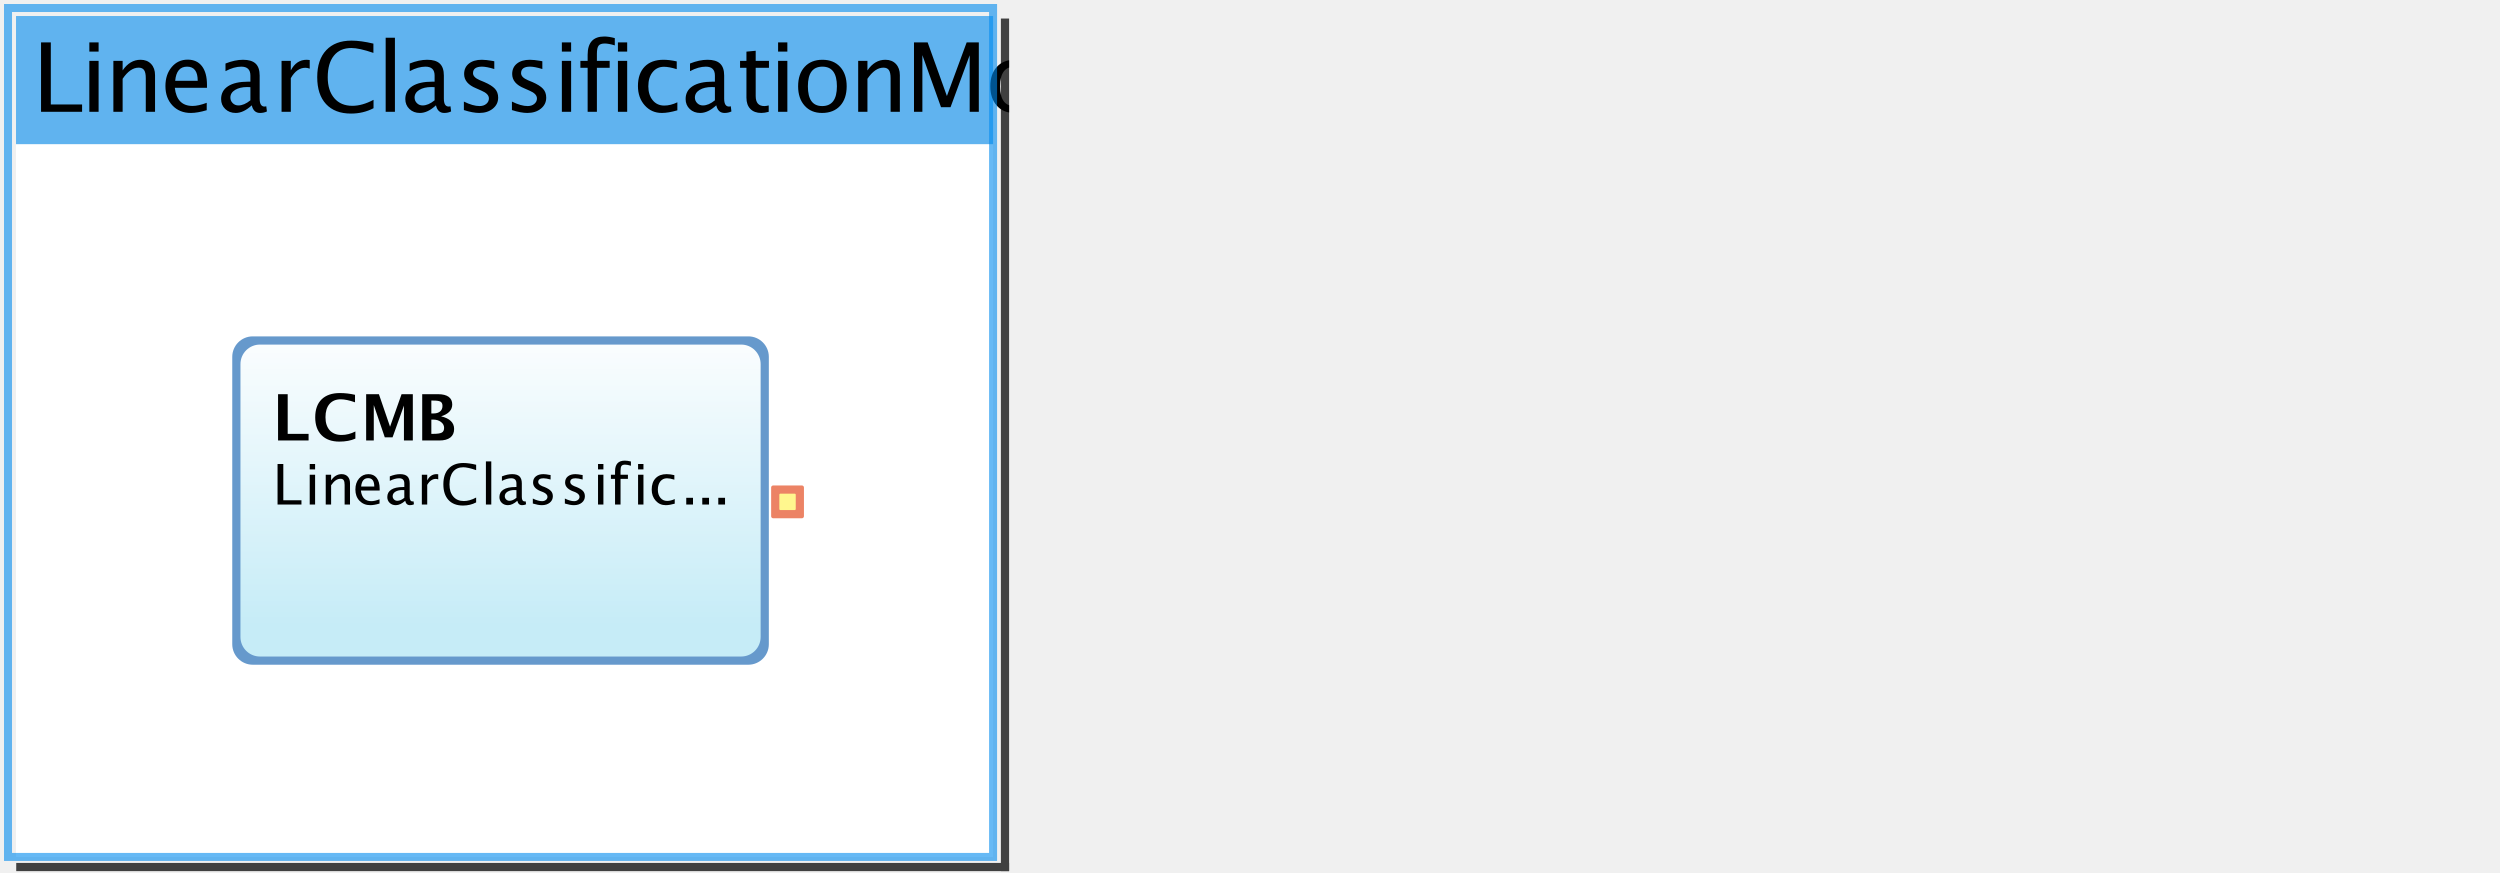
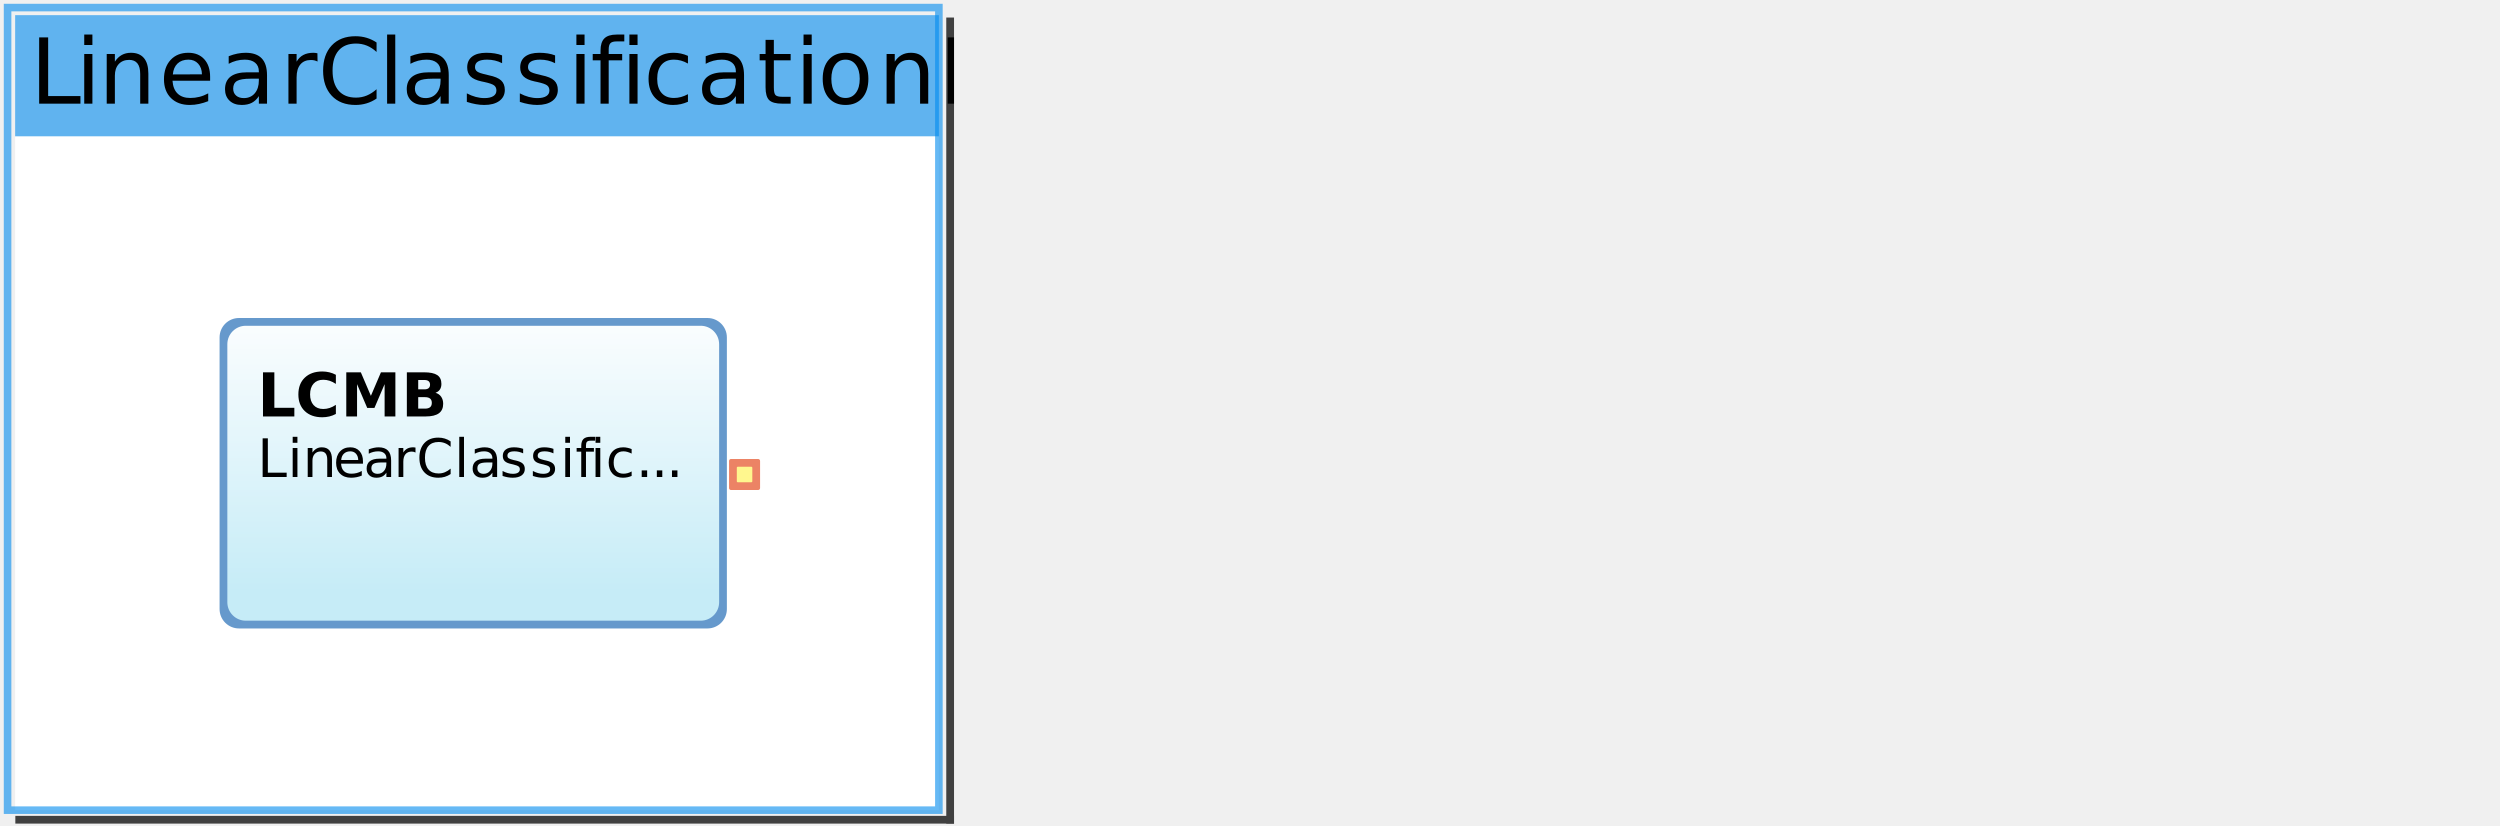
<svg xmlns="http://www.w3.org/2000/svg" style="fill-opacity:1; color-rendering:auto; color-interpolation:auto; text-rendering:auto; stroke:black; stroke-linecap:square; stroke-miterlimit:10; shape-rendering:auto; stroke-opacity:1; fill:black; stroke-dasharray:none; font-weight:normal; stroke-width:1; font-family:'Dialog'; font-style:normal; stroke-linejoin:miter; font-size:12; stroke-dashoffset:0; image-rendering:auto;">
  <defs id="genericDefs" />
  <g>
    <defs id="defs1">
      <linearGradient x1="30.025" gradientUnits="userSpaceOnUse" x2="30.025" y1="43.025" y2="78.08" id="linearGradient1" spreadMethod="pad">
        <stop style="stop-opacity:1; stop-color:rgb(250,253,254);" offset="0%" />
        <stop style="stop-opacity:1; stop-color:rgb(198,236,247);" offset="100%" />
      </linearGradient>
      <clipPath clipPathUnits="userSpaceOnUse" id="clipPath1">
        <path d="M0 0 L126 0 L126 109 L0 109 L0 0 Z" />
      </clipPath>
      <clipPath clipPathUnits="userSpaceOnUse" id="clipPath2">
        <path d="M0 0 L0 109 L126 109 L126 0 Z" />
      </clipPath>
    </defs>
    <g style="fill:rgb(0,0,0); fill-opacity:0; stroke-opacity:0; stroke:rgb(0,0,0);">
      <rect x="0" y="0" width="126" style="clip-path:url(#clipPath1); stroke:none;" height="109" />
    </g>
    <g style="fill:rgb(64,64,64); text-rendering:optimizeSpeed; stroke:rgb(64,64,64);">
-       <rect x="2.025" y="107.747" width="123.975" style="clip-path:url(#clipPath2); stroke:none;" height="1.025" />
-       <rect x="124.975" y="2.318" width="1.025" style="clip-path:url(#clipPath2); stroke:none;" height="106.454" />
+       <rect x="2.025" y="107.75" width="123.975" style="clip-path:url(#clipPath2); stroke:none;" height="1.025" />
+       <rect x="124.975" y="2.315" width="1.025" style="clip-path:url(#clipPath2); stroke:none;" height="106.46" />
      <rect x="2" y="18" width="122" style="clip-path:url(#clipPath2); fill:white; text-rendering:geometricPrecision; stroke:none;" height="89" />
    </g>
    <g style="fill:rgb(0,139,239); text-rendering:geometricPrecision; fill-opacity:0.6; stroke-opacity:0.6; stroke:rgb(0,139,239);">
      <rect x="2" y="2" width="122" style="clip-path:url(#clipPath2); stroke:none;" height="16" />
    </g>
    <g style="font-family:sans-serif; text-rendering:geometricPrecision;">
-       <path d="M5.125 13.963 L5.125 5.291 L6.344 5.291 L6.344 13.041 L10.25 13.041 L10.25 13.963 L5.125 13.963 ZM11.156 13.963 L11.156 7.604 L12.312 7.604 L12.312 13.963 L11.156 13.963 ZM11.156 6.447 L11.156 5.291 L12.312 5.291 L12.312 6.447 L11.156 6.447 ZM14.156 13.963 L14.156 7.604 L15.312 7.604 L15.312 8.791 Q16.219 7.463 17.547 7.463 Q18.375 7.463 18.867 7.986 Q19.359 8.51 19.359 9.385 L19.359 13.963 L18.203 13.963 L18.203 9.76 Q18.203 9.057 17.992 8.752 Q17.781 8.447 17.312 8.447 Q16.25 8.447 15.312 9.838 L15.312 13.963 L14.156 13.963 ZM25.812 13.76 Q24.656 14.104 23.828 14.104 Q22.422 14.104 21.539 13.174 Q20.656 12.244 20.656 10.744 Q20.656 9.307 21.438 8.377 Q22.219 7.447 23.438 7.447 Q24.594 7.447 25.219 8.268 Q25.844 9.088 25.844 10.604 L25.844 10.963 L21.828 10.963 Q22.078 13.229 24.047 13.229 Q24.766 13.229 25.812 12.838 L25.812 13.76 ZM21.875 10.088 L24.688 10.088 Q24.688 8.322 23.359 8.322 Q22.031 8.322 21.875 10.088 ZM31.438 13.15 Q30.406 14.104 29.438 14.104 Q28.641 14.104 28.125 13.611 Q27.609 13.119 27.609 12.369 Q27.609 11.322 28.484 10.76 Q29.359 10.197 30.984 10.197 L31.266 10.197 L31.266 9.432 Q31.266 8.322 30.125 8.322 Q29.219 8.322 28.156 8.885 L28.156 7.932 Q29.328 7.463 30.344 7.463 Q31.406 7.463 31.914 7.939 Q32.422 8.416 32.422 9.432 L32.422 12.322 Q32.422 13.307 33.031 13.307 Q33.109 13.307 33.25 13.275 L33.328 13.916 Q32.938 14.104 32.469 14.104 Q31.656 14.104 31.438 13.15 ZM31.266 12.525 L31.266 10.885 L30.875 10.869 Q29.938 10.869 29.352 11.229 Q28.766 11.588 28.766 12.182 Q28.766 12.588 29.055 12.877 Q29.344 13.166 29.766 13.166 Q30.484 13.166 31.266 12.525 ZM35.156 13.963 L35.156 7.604 L36.312 7.604 L36.312 8.791 Q37 7.463 38.297 7.463 Q38.484 7.463 38.672 7.494 L38.672 8.572 Q38.375 8.463 38.141 8.463 Q37.047 8.463 36.312 9.76 L36.312 13.963 L35.156 13.963 ZM43.828 14.182 Q41.812 14.182 40.711 12.994 Q39.609 11.807 39.609 9.635 Q39.609 7.463 40.734 6.268 Q41.859 5.072 43.891 5.072 Q45.062 5.072 46.625 5.447 L46.625 6.604 Q44.844 5.994 43.875 5.994 Q42.469 5.994 41.695 6.947 Q40.922 7.9 40.922 9.65 Q40.922 11.307 41.742 12.26 Q42.562 13.213 44 13.213 Q45.234 13.213 46.641 12.463 L46.641 13.51 Q45.359 14.182 43.828 14.182 ZM48.156 13.963 L48.156 4.713 L49.312 4.713 L49.312 13.963 L48.156 13.963 ZM54.438 13.15 Q53.406 14.104 52.438 14.104 Q51.641 14.104 51.125 13.611 Q50.609 13.119 50.609 12.369 Q50.609 11.322 51.484 10.76 Q52.359 10.197 53.984 10.197 L54.266 10.197 L54.266 9.432 Q54.266 8.322 53.125 8.322 Q52.219 8.322 51.156 8.885 L51.156 7.932 Q52.328 7.463 53.344 7.463 Q54.406 7.463 54.914 7.939 Q55.422 8.416 55.422 9.432 L55.422 12.322 Q55.422 13.307 56.031 13.307 Q56.109 13.307 56.25 13.275 L56.328 13.916 Q55.938 14.104 55.469 14.104 Q54.656 14.104 54.438 13.15 ZM54.266 12.525 L54.266 10.885 L53.875 10.869 Q52.938 10.869 52.352 11.229 Q51.766 11.588 51.766 12.182 Q51.766 12.588 52.055 12.877 Q52.344 13.166 52.766 13.166 Q53.484 13.166 54.266 12.525 ZM59.844 14.104 Q59.047 14.104 57.922 13.744 L57.922 12.682 Q59.047 13.244 59.891 13.244 Q60.391 13.244 60.719 12.971 Q61.047 12.697 61.047 12.291 Q61.047 11.713 60.125 11.322 L59.453 11.025 Q57.953 10.416 57.953 9.244 Q57.953 8.416 58.547 7.939 Q59.141 7.463 60.156 7.463 Q60.688 7.463 61.484 7.604 L61.719 7.65 L61.719 8.619 Q60.75 8.322 60.188 8.322 Q59.062 8.322 59.062 9.135 Q59.062 9.65 59.906 10.01 L60.469 10.244 Q61.406 10.65 61.805 11.088 Q62.203 11.525 62.203 12.197 Q62.203 13.025 61.539 13.564 Q60.875 14.104 59.844 14.104 ZM65.844 14.104 Q65.047 14.104 63.922 13.744 L63.922 12.682 Q65.047 13.244 65.891 13.244 Q66.391 13.244 66.719 12.971 Q67.047 12.697 67.047 12.291 Q67.047 11.713 66.125 11.322 L65.453 11.025 Q63.953 10.416 63.953 9.244 Q63.953 8.416 64.547 7.939 Q65.141 7.463 66.156 7.463 Q66.688 7.463 67.484 7.604 L67.719 7.65 L67.719 8.619 Q66.75 8.322 66.188 8.322 Q65.062 8.322 65.062 9.135 Q65.062 9.65 65.906 10.01 L66.469 10.244 Q67.406 10.65 67.805 11.088 Q68.203 11.525 68.203 12.197 Q68.203 13.025 67.539 13.564 Q66.875 14.104 65.844 14.104 ZM70.156 13.963 L70.156 7.604 L71.312 7.604 L71.312 13.963 L70.156 13.963 ZM70.156 6.447 L70.156 5.291 L71.312 5.291 L71.312 6.447 L70.156 6.447 ZM74.531 8.463 L74.531 13.963 L73.375 13.963 L73.375 8.463 L72.469 8.463 L72.469 7.604 L73.375 7.604 L73.375 6.838 Q73.375 4.557 75.453 4.557 Q76.031 4.557 76.766 4.76 L76.766 5.666 Q75.984 5.432 75.516 5.432 Q74.953 5.432 74.742 5.705 Q74.531 5.979 74.531 6.713 L74.531 7.604 L76.125 7.604 L76.125 8.463 L74.531 8.463 ZM77.156 13.963 L77.156 7.604 L78.312 7.604 L78.312 13.963 L77.156 13.963 ZM77.156 6.447 L77.156 5.291 L78.312 5.291 L78.312 6.447 L77.156 6.447 ZM82.641 14.104 Q81.344 14.104 80.5 13.15 Q79.656 12.197 79.656 10.744 Q79.656 9.197 80.492 8.33 Q81.328 7.463 82.844 7.463 Q83.578 7.463 84.5 7.666 L84.5 8.635 Q83.531 8.338 82.906 8.338 Q82.031 8.338 81.492 9.002 Q80.953 9.666 80.953 10.775 Q80.953 11.854 81.5 12.518 Q82.047 13.182 82.938 13.182 Q83.734 13.182 84.578 12.775 L84.578 13.775 Q83.453 14.104 82.641 14.104 ZM89.438 13.15 Q88.406 14.104 87.438 14.104 Q86.641 14.104 86.125 13.611 Q85.609 13.119 85.609 12.369 Q85.609 11.322 86.484 10.76 Q87.359 10.197 88.984 10.197 L89.266 10.197 L89.266 9.432 Q89.266 8.322 88.125 8.322 Q87.219 8.322 86.156 8.885 L86.156 7.932 Q87.328 7.463 88.344 7.463 Q89.406 7.463 89.914 7.939 Q90.422 8.416 90.422 9.432 L90.422 12.322 Q90.422 13.307 91.031 13.307 Q91.109 13.307 91.25 13.275 L91.328 13.916 Q90.938 14.104 90.469 14.104 Q89.656 14.104 89.438 13.15 ZM89.266 12.525 L89.266 10.885 L88.875 10.869 Q87.938 10.869 87.352 11.229 Q86.766 11.588 86.766 12.182 Q86.766 12.588 87.055 12.877 Q87.344 13.166 87.766 13.166 Q88.484 13.166 89.266 12.525 ZM95.062 14.104 Q94.188 14.104 93.695 13.604 Q93.203 13.104 93.203 12.197 L93.203 8.463 L92.406 8.463 L92.406 7.604 L93.203 7.604 L93.203 6.447 L94.359 6.338 L94.359 7.604 L96.016 7.604 L96.016 8.463 L94.359 8.463 L94.359 11.994 Q94.359 13.244 95.438 13.244 Q95.656 13.244 95.984 13.166 L95.984 13.963 Q95.453 14.104 95.062 14.104 ZM97.156 13.963 L97.156 7.604 L98.312 7.604 L98.312 13.963 L97.156 13.963 ZM97.156 6.447 L97.156 5.291 L98.312 5.291 L98.312 6.447 L97.156 6.447 ZM102.641 14.104 Q101.281 14.104 100.469 13.197 Q99.656 12.291 99.656 10.775 Q99.656 9.244 100.469 8.354 Q101.281 7.463 102.688 7.463 Q104.094 7.463 104.906 8.354 Q105.719 9.244 105.719 10.775 Q105.719 12.322 104.898 13.213 Q104.078 14.104 102.641 14.104 ZM102.656 13.244 Q104.5 13.244 104.5 10.775 Q104.5 8.322 102.688 8.322 Q100.875 8.322 100.875 10.775 Q100.875 13.244 102.656 13.244 ZM107.156 13.963 L107.156 7.604 L108.312 7.604 L108.312 8.791 Q109.219 7.463 110.547 7.463 Q111.375 7.463 111.867 7.986 Q112.359 8.51 112.359 9.385 L112.359 13.963 L111.203 13.963 L111.203 9.76 Q111.203 9.057 110.992 8.752 Q110.781 8.447 110.312 8.447 Q109.25 8.447 108.312 9.838 L108.312 13.963 L107.156 13.963 ZM114.125 13.963 L114.125 5.291 L115.828 5.291 L118.234 11.994 L120.703 5.291 L122.219 5.291 L122.219 13.963 L121.078 13.963 L121.078 6.9 L118.688 13.385 L117.5 13.385 L115.172 6.885 L115.172 13.963 L114.125 13.963 ZM126.641 14.104 Q125.281 14.104 124.469 13.197 Q123.656 12.291 123.656 10.775 Q123.656 9.244 124.469 8.354 Q125.281 7.463 126.688 7.463 Q128.094 7.463 128.906 8.354 Q129.719 9.244 129.719 10.775 Q129.719 12.322 128.898 13.213 Q128.078 14.104 126.641 14.104 ZM126.656 13.244 Q128.5 13.244 128.5 10.775 Q128.5 8.322 126.688 8.322 Q124.875 8.322 124.875 10.775 Q124.875 13.244 126.656 13.244 ZM135.234 13.963 L135.234 12.76 Q134.531 14.104 133.125 14.104 Q131.969 14.104 131.312 13.268 Q130.656 12.432 130.656 10.979 Q130.656 9.385 131.398 8.424 Q132.141 7.463 133.359 7.463 Q134.5 7.463 135.234 8.322 L135.234 4.713 L136.406 4.713 L136.406 13.963 L135.234 13.963 ZM135.234 9.119 Q134.344 8.322 133.547 8.322 Q131.875 8.322 131.875 10.869 Q131.875 13.088 133.359 13.088 Q134.312 13.088 135.234 12.041 L135.234 9.119 ZM143.812 13.76 Q142.656 14.104 141.828 14.104 Q140.422 14.104 139.539 13.174 Q138.656 12.244 138.656 10.744 Q138.656 9.307 139.438 8.377 Q140.219 7.447 141.438 7.447 Q142.594 7.447 143.219 8.268 Q143.844 9.088 143.844 10.604 L143.844 10.963 L139.828 10.963 Q140.078 13.229 142.047 13.229 Q142.766 13.229 143.812 12.838 L143.812 13.76 ZM139.875 10.088 L142.688 10.088 Q142.688 8.322 141.359 8.322 Q140.031 8.322 139.875 10.088 ZM146.156 13.963 L146.156 4.713 L147.312 4.713 L147.312 13.963 L146.156 13.963 ZM149.125 13.963 L149.125 5.291 L151.375 5.291 Q152.672 5.291 153.367 5.783 Q154.062 6.275 154.062 7.197 Q154.062 8.775 152.281 9.447 Q154.406 10.088 154.406 11.791 Q154.406 12.854 153.703 13.408 Q153 13.963 151.672 13.963 L149.125 13.963 ZM150.344 13.041 L150.594 13.041 Q151.938 13.041 152.344 12.869 Q153.109 12.557 153.109 11.682 Q153.109 10.9 152.414 10.393 Q151.719 9.885 150.688 9.885 L150.344 9.885 L150.344 13.041 ZM150.344 9.104 L150.734 9.104 Q151.719 9.104 152.258 8.682 Q152.797 8.26 152.797 7.494 Q152.797 6.213 150.812 6.213 L150.344 6.213 L150.344 9.104 ZM160.141 13.963 L160.141 12.76 Q159.219 14.104 157.906 14.104 Q157.062 14.104 156.57 13.58 Q156.078 13.057 156.078 12.166 L156.078 7.604 L157.234 7.604 L157.234 11.791 Q157.234 12.51 157.445 12.814 Q157.656 13.119 158.141 13.119 Q159.203 13.119 160.141 11.729 L160.141 7.604 L161.281 7.604 L161.281 13.963 L160.141 13.963 ZM163.156 13.963 L163.156 7.604 L164.312 7.604 L164.312 13.963 L163.156 13.963 ZM163.156 6.447 L163.156 5.291 L164.312 5.291 L164.312 6.447 L163.156 6.447 ZM166.156 13.963 L166.156 4.713 L167.312 4.713 L167.312 13.963 L166.156 13.963 ZM173.234 13.963 L173.234 12.76 Q172.531 14.104 171.125 14.104 Q169.969 14.104 169.312 13.268 Q168.656 12.432 168.656 10.979 Q168.656 9.385 169.398 8.424 Q170.141 7.463 171.359 7.463 Q172.5 7.463 173.234 8.322 L173.234 4.713 L174.406 4.713 L174.406 13.963 L173.234 13.963 ZM173.234 9.119 Q172.344 8.322 171.547 8.322 Q169.875 8.322 169.875 10.869 Q169.875 13.088 171.359 13.088 Q172.312 13.088 173.234 12.041 L173.234 9.119 ZM181.812 13.76 Q180.656 14.104 179.828 14.104 Q178.422 14.104 177.539 13.174 Q176.656 12.244 176.656 10.744 Q176.656 9.307 177.438 8.377 Q178.219 7.447 179.438 7.447 Q180.594 7.447 181.219 8.268 Q181.844 9.088 181.844 10.604 L181.844 10.963 L177.828 10.963 Q178.078 13.229 180.047 13.229 Q180.766 13.229 181.812 12.838 L181.812 13.76 ZM177.875 10.088 L180.688 10.088 Q180.688 8.322 179.359 8.322 Q178.031 8.322 177.875 10.088 ZM184.156 13.963 L184.156 7.604 L185.312 7.604 L185.312 8.791 Q186 7.463 187.297 7.463 Q187.484 7.463 187.672 7.494 L187.672 8.572 Q187.375 8.463 187.141 8.463 Q186.047 8.463 185.312 9.76 L185.312 13.963 L184.156 13.963 Z" style="stroke:none; clip-path:url(#clipPath2);" />
+       <path d="M5.172 4.94 L6.359 4.94 L6.359 12.69 L10.625 12.69 L10.625 13.69 L5.172 13.69 L5.172 4.94 ZM11.125 7.128 L12.203 7.128 L12.203 13.69 L11.125 13.69 L11.125 7.128 ZM11.125 4.565 L12.203 4.565 L12.203 5.94 L11.125 5.94 L11.125 4.565 ZM19.594 9.721 L19.594 13.69 L18.516 13.69 L18.516 9.768 Q18.516 8.831 18.148 8.37 Q17.781 7.909 17.062 7.909 Q16.188 7.909 15.68 8.463 Q15.172 9.018 15.172 9.987 L15.172 13.69 L14.094 13.69 L14.094 7.128 L15.172 7.128 L15.172 8.143 Q15.562 7.549 16.086 7.26 Q16.609 6.971 17.297 6.971 Q18.422 6.971 19.008 7.667 Q19.594 8.362 19.594 9.721 ZM27.75 10.143 L27.75 10.659 L22.781 10.659 Q22.859 11.784 23.461 12.362 Q24.062 12.94 25.125 12.94 Q25.75 12.94 26.336 12.792 Q26.922 12.643 27.5 12.331 L27.5 13.362 Q26.906 13.596 26.297 13.729 Q25.688 13.862 25.062 13.862 Q23.5 13.862 22.578 12.948 Q21.656 12.034 21.656 10.471 Q21.656 8.862 22.531 7.917 Q23.406 6.971 24.875 6.971 Q26.203 6.971 26.977 7.823 Q27.75 8.674 27.75 10.143 ZM26.672 9.815 Q26.656 8.94 26.172 8.409 Q25.688 7.878 24.891 7.878 Q23.984 7.878 23.445 8.393 Q22.906 8.909 22.828 9.831 L26.672 9.815 ZM33.109 10.393 Q31.812 10.393 31.305 10.69 Q30.797 10.987 30.797 11.706 Q30.797 12.284 31.18 12.62 Q31.562 12.956 32.203 12.956 Q33.109 12.956 33.648 12.323 Q34.188 11.69 34.188 10.627 L34.188 10.393 L33.109 10.393 ZM35.266 9.94 L35.266 13.69 L34.188 13.69 L34.188 12.69 Q33.812 13.284 33.266 13.573 Q32.719 13.862 31.922 13.862 Q30.906 13.862 30.312 13.292 Q29.719 12.721 29.719 11.784 Q29.719 10.674 30.461 10.112 Q31.203 9.549 32.672 9.549 L34.188 9.549 L34.188 9.44 Q34.188 8.69 33.695 8.284 Q33.203 7.878 32.328 7.878 Q31.766 7.878 31.227 8.018 Q30.688 8.159 30.203 8.424 L30.203 7.424 Q30.797 7.19 31.352 7.081 Q31.906 6.971 32.438 6.971 Q33.859 6.971 34.562 7.706 Q35.266 8.44 35.266 9.94 ZM41.938 8.127 Q41.75 8.034 41.539 7.979 Q41.328 7.924 41.062 7.924 Q40.156 7.924 39.664 8.518 Q39.172 9.112 39.172 10.237 L39.172 13.69 L38.094 13.69 L38.094 7.128 L39.172 7.128 L39.172 8.143 Q39.516 7.549 40.062 7.26 Q40.609 6.971 41.391 6.971 Q41.5 6.971 41.633 6.987 Q41.766 7.003 41.922 7.034 L41.938 8.127 ZM49.734 5.612 L49.734 6.862 Q49.125 6.299 48.453 6.026 Q47.781 5.753 47.016 5.753 Q45.516 5.753 44.719 6.674 Q43.922 7.596 43.922 9.331 Q43.922 11.049 44.719 11.971 Q45.516 12.893 47.016 12.893 Q47.781 12.893 48.453 12.612 Q49.125 12.331 49.734 11.784 L49.734 13.018 Q49.109 13.44 48.414 13.651 Q47.719 13.862 46.953 13.862 Q44.953 13.862 43.812 12.643 Q42.672 11.424 42.672 9.331 Q42.672 7.221 43.812 6.003 Q44.953 4.784 46.953 4.784 Q47.734 4.784 48.43 4.995 Q49.125 5.206 49.734 5.612 ZM51.125 4.565 L52.203 4.565 L52.203 13.69 L51.125 13.69 L51.125 4.565 ZM57.109 10.393 Q55.812 10.393 55.305 10.69 Q54.797 10.987 54.797 11.706 Q54.797 12.284 55.18 12.62 Q55.562 12.956 56.203 12.956 Q57.109 12.956 57.648 12.323 Q58.188 11.69 58.188 10.627 L58.188 10.393 L57.109 10.393 ZM59.266 9.94 L59.266 13.69 L58.188 13.69 L58.188 12.69 Q57.812 13.284 57.266 13.573 Q56.719 13.862 55.922 13.862 Q54.906 13.862 54.312 13.292 Q53.719 12.721 53.719 11.784 Q53.719 10.674 54.461 10.112 Q55.203 9.549 56.672 9.549 L58.188 9.549 L58.188 9.44 Q58.188 8.69 57.695 8.284 Q57.203 7.878 56.328 7.878 Q55.766 7.878 55.227 8.018 Q54.688 8.159 54.203 8.424 L54.203 7.424 Q54.797 7.19 55.352 7.081 Q55.906 6.971 56.438 6.971 Q57.859 6.971 58.562 7.706 Q59.266 8.44 59.266 9.94 ZM66.312 7.315 L66.312 8.346 Q65.859 8.112 65.367 7.995 Q64.875 7.878 64.344 7.878 Q63.547 7.878 63.141 8.12 Q62.734 8.362 62.734 8.862 Q62.734 9.237 63.023 9.448 Q63.312 9.659 64.188 9.846 L64.547 9.94 Q65.703 10.174 66.188 10.627 Q66.672 11.081 66.672 11.877 Q66.672 12.799 65.945 13.331 Q65.219 13.862 63.953 13.862 Q63.422 13.862 62.852 13.76 Q62.281 13.659 61.656 13.456 L61.656 12.331 Q62.25 12.643 62.828 12.799 Q63.406 12.956 63.984 12.956 Q64.734 12.956 65.148 12.698 Q65.562 12.44 65.562 11.956 Q65.562 11.518 65.266 11.284 Q64.969 11.049 63.969 10.831 L63.594 10.752 Q62.594 10.534 62.148 10.096 Q61.703 9.659 61.703 8.909 Q61.703 7.971 62.359 7.471 Q63.016 6.971 64.219 6.971 Q64.812 6.971 65.344 7.057 Q65.875 7.143 66.312 7.315 ZM73.312 7.315 L73.312 8.346 Q72.859 8.112 72.367 7.995 Q71.875 7.878 71.344 7.878 Q70.547 7.878 70.141 8.12 Q69.734 8.362 69.734 8.862 Q69.734 9.237 70.023 9.448 Q70.312 9.659 71.188 9.846 L71.547 9.94 Q72.703 10.174 73.188 10.627 Q73.672 11.081 73.672 11.877 Q73.672 12.799 72.945 13.331 Q72.219 13.862 70.953 13.862 Q70.422 13.862 69.852 13.76 Q69.281 13.659 68.656 13.456 L68.656 12.331 Q69.25 12.643 69.828 12.799 Q70.406 12.956 70.984 12.956 Q71.734 12.956 72.148 12.698 Q72.562 12.44 72.562 11.956 Q72.562 11.518 72.266 11.284 Q71.969 11.049 70.969 10.831 L70.594 10.752 Q69.594 10.534 69.148 10.096 Q68.703 9.659 68.703 8.909 Q68.703 7.971 69.359 7.471 Q70.016 6.971 71.219 6.971 Q71.812 6.971 72.344 7.057 Q72.875 7.143 73.312 7.315 ZM76.125 7.128 L77.203 7.128 L77.203 13.69 L76.125 13.69 L76.125 7.128 ZM76.125 4.565 L77.203 4.565 L77.203 5.94 L76.125 5.94 L76.125 4.565 ZM82.453 4.565 L82.453 5.471 L81.422 5.471 Q80.844 5.471 80.617 5.706 Q80.391 5.94 80.391 6.549 L80.391 7.128 L82.172 7.128 L82.172 7.971 L80.391 7.971 L80.391 13.69 L79.312 13.69 L79.312 7.971 L78.281 7.971 L78.281 7.128 L79.312 7.128 L79.312 6.674 Q79.312 5.581 79.82 5.073 Q80.328 4.565 81.438 4.565 L82.453 4.565 ZM83.125 7.128 L84.203 7.128 L84.203 13.69 L83.125 13.69 L83.125 7.128 ZM83.125 4.565 L84.203 4.565 L84.203 5.94 L83.125 5.94 L83.125 4.565 ZM90.859 7.378 L90.859 8.393 Q90.391 8.127 89.938 8.002 Q89.484 7.878 89.016 7.878 Q87.953 7.878 87.375 8.542 Q86.797 9.206 86.797 10.409 Q86.797 11.612 87.375 12.276 Q87.953 12.94 89.016 12.94 Q89.484 12.94 89.938 12.815 Q90.391 12.69 90.859 12.44 L90.859 13.44 Q90.406 13.643 89.922 13.752 Q89.438 13.862 88.891 13.862 Q87.406 13.862 86.531 12.932 Q85.656 12.002 85.656 10.409 Q85.656 8.815 86.539 7.893 Q87.422 6.971 88.969 6.971 Q89.453 6.971 89.93 7.073 Q90.406 7.174 90.859 7.378 ZM96.109 10.393 Q94.812 10.393 94.305 10.69 Q93.797 10.987 93.797 11.706 Q93.797 12.284 94.18 12.62 Q94.562 12.956 95.203 12.956 Q96.109 12.956 96.648 12.323 Q97.188 11.69 97.188 10.627 L97.188 10.393 L96.109 10.393 ZM98.266 9.94 L98.266 13.69 L97.188 13.69 L97.188 12.69 Q96.812 13.284 96.266 13.573 Q95.719 13.862 94.922 13.862 Q93.906 13.862 93.312 13.292 Q92.719 12.721 92.719 11.784 Q92.719 10.674 93.461 10.112 Q94.203 9.549 95.672 9.549 L97.188 9.549 L97.188 9.44 Q97.188 8.69 96.695 8.284 Q96.203 7.878 95.328 7.878 Q94.766 7.878 94.227 8.018 Q93.688 8.159 93.203 8.424 L93.203 7.424 Q93.797 7.19 94.352 7.081 Q94.906 6.971 95.438 6.971 Q96.859 6.971 97.562 7.706 Q98.266 8.44 98.266 9.94 ZM102.203 5.268 L102.203 7.128 L104.422 7.128 L104.422 7.971 L102.203 7.971 L102.203 11.534 Q102.203 12.331 102.422 12.557 Q102.641 12.784 103.312 12.784 L104.422 12.784 L104.422 13.69 L103.312 13.69 Q102.062 13.69 101.586 13.221 Q101.109 12.752 101.109 11.534 L101.109 7.971 L100.328 7.971 L100.328 7.128 L101.109 7.128 L101.109 5.268 L102.203 5.268 ZM106.125 7.128 L107.203 7.128 L107.203 13.69 L106.125 13.69 L106.125 7.128 ZM106.125 4.565 L107.203 4.565 L107.203 5.94 L106.125 5.94 L106.125 4.565 ZM111.672 7.878 Q110.812 7.878 110.305 8.557 Q109.797 9.237 109.797 10.409 Q109.797 11.596 110.297 12.268 Q110.797 12.94 111.672 12.94 Q112.531 12.94 113.039 12.26 Q113.547 11.581 113.547 10.409 Q113.547 9.252 113.039 8.565 Q112.531 7.878 111.672 7.878 ZM111.672 6.971 Q113.078 6.971 113.883 7.885 Q114.688 8.799 114.688 10.409 Q114.688 12.018 113.883 12.94 Q113.078 13.862 111.672 13.862 Q110.266 13.862 109.461 12.94 Q108.656 12.018 108.656 10.409 Q108.656 8.799 109.461 7.885 Q110.266 6.971 111.672 6.971 ZM122.594 9.721 L122.594 13.69 L121.516 13.69 L121.516 9.768 Q121.516 8.831 121.148 8.37 Q120.781 7.909 120.062 7.909 Q119.188 7.909 118.68 8.463 Q118.172 9.018 118.172 9.987 L118.172 13.69 L117.094 13.69 L117.094 7.128 L118.172 7.128 L118.172 8.143 Q118.562 7.549 119.086 7.26 Q119.609 6.971 120.297 6.971 Q121.422 6.971 122.008 7.667 Q122.594 8.362 122.594 9.721 ZM125.172 4.94 L126.938 4.94 L129.172 10.893 L131.422 4.94 L133.188 4.94 L133.188 13.69 L132.031 13.69 L132.031 6.003 L129.766 12.002 L128.578 12.002 L126.328 6.003 L126.328 13.69 L125.172 13.69 L125.172 4.94 ZM137.672 7.878 Q136.812 7.878 136.305 8.557 Q135.797 9.237 135.797 10.409 Q135.797 11.596 136.297 12.268 Q136.797 12.94 137.672 12.94 Q138.531 12.94 139.039 12.26 Q139.547 11.581 139.547 10.409 Q139.547 9.252 139.039 8.565 Q138.531 7.878 137.672 7.878 ZM137.672 6.971 Q139.078 6.971 139.883 7.885 Q140.688 8.799 140.688 10.409 Q140.688 12.018 139.883 12.94 Q139.078 13.862 137.672 13.862 Q136.266 13.862 135.461 12.94 Q134.656 12.018 134.656 10.409 Q134.656 8.799 135.461 7.885 Q136.266 6.971 137.672 6.971 ZM147.453 8.127 L147.453 4.565 L148.531 4.565 L148.531 13.69 L147.453 13.69 L147.453 12.706 Q147.109 13.284 146.594 13.573 Q146.078 13.862 145.344 13.862 Q144.156 13.862 143.406 12.909 Q142.656 11.956 142.656 10.409 Q142.656 8.862 143.406 7.917 Q144.156 6.971 145.344 6.971 Q146.078 6.971 146.594 7.253 Q147.109 7.534 147.453 8.127 ZM143.781 10.409 Q143.781 11.596 144.266 12.276 Q144.75 12.956 145.609 12.956 Q146.469 12.956 146.961 12.276 Q147.453 11.596 147.453 10.409 Q147.453 9.221 146.961 8.549 Q146.469 7.878 145.609 7.878 Q144.75 7.878 144.266 8.549 Q143.781 9.221 143.781 10.409 ZM156.75 10.143 L156.75 10.659 L151.781 10.659 Q151.859 11.784 152.461 12.362 Q153.062 12.94 154.125 12.94 Q154.75 12.94 155.336 12.792 Q155.922 12.643 156.5 12.331 L156.5 13.362 Q155.906 13.596 155.297 13.729 Q154.688 13.862 154.062 13.862 Q152.5 13.862 151.578 12.948 Q150.656 12.034 150.656 10.471 Q150.656 8.862 151.531 7.917 Q152.406 6.971 153.875 6.971 Q155.203 6.971 155.977 7.823 Q156.75 8.674 156.75 10.143 ZM155.672 9.815 Q155.656 8.94 155.172 8.409 Q154.688 7.878 153.891 7.878 Q152.984 7.878 152.445 8.393 Q151.906 8.909 151.828 9.831 L155.672 9.815 ZM159.125 4.565 L160.203 4.565 L160.203 13.69 L159.125 13.69 L159.125 4.565 ZM163.359 9.518 L163.359 12.721 L165.266 12.721 Q166.219 12.721 166.68 12.323 Q167.141 11.924 167.141 11.112 Q167.141 10.284 166.68 9.901 Q166.219 9.518 165.266 9.518 L163.359 9.518 ZM163.359 5.909 L163.359 8.549 L165.109 8.549 Q165.984 8.549 166.406 8.221 Q166.828 7.893 166.828 7.237 Q166.828 6.565 166.406 6.237 Q165.984 5.909 165.109 5.909 L163.359 5.909 ZM162.172 4.94 L165.203 4.94 Q166.562 4.94 167.289 5.503 Q168.016 6.065 168.016 7.096 Q168.016 7.909 167.641 8.385 Q167.266 8.862 166.547 8.971 Q167.422 9.159 167.906 9.752 Q168.391 10.346 168.391 11.237 Q168.391 12.409 167.594 13.049 Q166.797 13.69 165.312 13.69 L162.172 13.69 L162.172 4.94 ZM170.016 11.096 L170.016 7.128 L171.094 7.128 L171.094 11.065 Q171.094 11.987 171.461 12.456 Q171.828 12.924 172.547 12.924 Q173.422 12.924 173.93 12.37 Q174.438 11.815 174.438 10.846 L174.438 7.128 L175.516 7.128 L175.516 13.69 L174.438 13.69 L174.438 12.674 Q174.047 13.284 173.531 13.573 Q173.016 13.862 172.328 13.862 Q171.188 13.862 170.602 13.159 Q170.016 12.456 170.016 11.096 ZM178.125 7.128 L179.203 7.128 L179.203 13.69 L178.125 13.69 L178.125 7.128 ZM178.125 4.565 L179.203 4.565 L179.203 5.94 L178.125 5.94 L178.125 4.565 ZM181.125 4.565 L182.203 4.565 L182.203 13.69 L181.125 13.69 L181.125 4.565 ZM188.453 8.127 L188.453 4.565 L189.531 4.565 L189.531 13.69 L188.453 13.69 L188.453 12.706 Q188.109 13.284 187.594 13.573 Q187.078 13.862 186.344 13.862 Q185.156 13.862 184.406 12.909 Q183.656 11.956 183.656 10.409 Q183.656 8.862 184.406 7.917 Q185.156 6.971 186.344 6.971 Q187.078 6.971 187.594 7.253 Q188.109 7.534 188.453 8.127 ZM184.781 10.409 Q184.781 11.596 185.266 12.276 Q185.75 12.956 186.609 12.956 Q187.469 12.956 187.961 12.276 Q188.453 11.596 188.453 10.409 Q188.453 9.221 187.961 8.549 Q187.469 7.878 186.609 7.878 Q185.75 7.878 185.266 8.549 Q184.781 9.221 184.781 10.409 ZM197.75 10.143 L197.75 10.659 L192.781 10.659 Q192.859 11.784 193.461 12.362 Q194.062 12.94 195.125 12.94 Q195.75 12.94 196.336 12.792 Q196.922 12.643 197.5 12.331 L197.5 13.362 Q196.906 13.596 196.297 13.729 Q195.688 13.862 195.062 13.862 Q193.5 13.862 192.578 12.948 Q191.656 12.034 191.656 10.471 Q191.656 8.862 192.531 7.917 Q193.406 6.971 194.875 6.971 Q196.203 6.971 196.977 7.823 Q197.75 8.674 197.75 10.143 ZM196.672 9.815 Q196.656 8.94 196.172 8.409 Q195.688 7.878 194.891 7.878 Q193.984 7.878 193.445 8.393 Q192.906 8.909 192.828 9.831 L196.672 9.815 ZM203.938 8.127 Q203.75 8.034 203.539 7.979 Q203.328 7.924 203.062 7.924 Q202.156 7.924 201.664 8.518 Q201.172 9.112 201.172 10.237 L201.172 13.69 L200.094 13.69 L200.094 7.128 L201.172 7.128 L201.172 8.143 Q201.516 7.549 202.062 7.26 Q202.609 6.971 203.391 6.971 Q203.5 6.971 203.633 6.987 Q203.766 7.003 203.922 7.034 L203.938 8.127 Z" style="stroke:none; clip-path:url(#clipPath2);" />
    </g>
    <g style="fill:rgb(0,139,239); text-rendering:geometricPrecision; fill-opacity:0.6; font-family:sans-serif; stroke-opacity:0.6; stroke:rgb(0,139,239);">
      <rect x="1" y="1" width="123" style="fill:none; clip-path:url(#clipPath2);" height="106" />
    </g>
    <g style="fill:rgb(236,131,101); text-rendering:geometricPrecision; font-family:sans-serif; stroke:rgb(236,131,101);">
-       <rect x="96.287" y="60.616" width="4.098" style="clip-path:url(#clipPath2); stroke:none;" rx="0.256" ry="0.256" height="4.098" />
-       <rect x="97.311" y="61.641" width="2.049" style="clip-path:url(#clipPath2); fill:rgb(255,247,142); stroke:none;" rx="0.128" ry="0.131" height="2.049" />
+       <rect x="96.287" y="60.619" width="4.098" style="clip-path:url(#clipPath2); stroke:none;" rx="0.256" ry="0.256" height="4.098" />
+       <rect x="97.311" y="61.644" width="2.049" style="clip-path:url(#clipPath2); fill:rgb(255,247,142); stroke:none;" rx="0.128" ry="0.131" height="2.049" />
      <rect x="29" y="42" width="67" style="clip-path:url(#clipPath2); fill:rgb(102,153,204); stroke:none;" rx="2.562" ry="2.562" height="41" />
      <rect x="30.025" y="43.025" width="64.951" style="clip-path:url(#clipPath2); fill:url(#linearGradient1); stroke:none;" rx="2.434" ry="2.438" height="38.951" />
    </g>
    <g style="text-rendering:geometricPrecision; font-size:8; font-weight:bold; font-family:sans-serif;">
-       <path d="M34.719 55 L34.719 49.219 L35.922 49.219 L35.922 54.172 L38.531 54.172 L38.531 55 L34.719 55 ZM44.375 54.766 Q43.531 55.141 42.375 55.141 Q40.953 55.141 40.156 54.344 Q39.359 53.547 39.359 52.109 Q39.359 50.641 40.164 49.859 Q40.969 49.078 42.438 49.078 Q43.391 49.078 44.328 49.297 L44.328 50.234 Q43.266 49.859 42.547 49.859 Q41.641 49.859 41.141 50.445 Q40.641 51.031 40.641 52.094 Q40.641 53.141 41.172 53.727 Q41.703 54.312 42.656 54.312 Q43.516 54.312 44.375 53.875 L44.375 54.766 ZM45.719 55 L45.719 49.219 L47.312 49.219 L48.703 53.281 L50.141 49.219 L51.547 49.219 L51.547 55 L50.438 55 L50.438 50.641 L49.016 54.609 L48.047 54.609 L46.672 50.578 L46.672 55 L45.719 55 ZM52.719 55 L52.719 49.219 L54.688 49.219 Q55.562 49.219 56.016 49.547 Q56.469 49.875 56.469 50.5 Q56.469 51.547 55.078 51.984 Q56.703 52.375 56.703 53.562 Q56.703 54.266 56.227 54.633 Q55.75 55 54.875 55 L52.719 55 ZM53.859 51.625 L54.141 51.625 Q54.656 51.625 54.953 51.375 Q55.25 51.125 55.25 50.688 Q55.25 50.297 55.008 50.156 Q54.766 50.016 54.094 50.016 L53.859 50.016 L53.859 51.625 ZM53.859 54.172 L54.109 54.172 Q54.875 54.172 55.164 54.016 Q55.453 53.859 55.453 53.422 Q55.453 52.984 55.062 52.688 Q54.672 52.391 54.094 52.391 L53.859 52.391 L53.859 54.172 Z" style="stroke:none; clip-path:url(#clipPath2);" />
-       <path d="M34.656 63 L34.656 57.938 L35.375 57.938 L35.375 62.469 L37.641 62.469 L37.641 63 L34.656 63 ZM38.672 63 L38.672 59.281 L39.344 59.281 L39.344 63 L38.672 63 ZM38.672 58.609 L38.672 57.938 L39.344 57.938 L39.344 58.609 L38.672 58.609 ZM40.672 63 L40.672 59.281 L41.344 59.281 L41.344 59.984 Q41.875 59.203 42.656 59.203 Q43.141 59.203 43.422 59.508 Q43.703 59.812 43.703 60.328 L43.703 63 L43.031 63 L43.031 60.547 Q43.031 60.141 42.914 59.961 Q42.797 59.781 42.516 59.781 Q41.891 59.781 41.344 60.594 L41.344 63 L40.672 63 ZM47.391 62.875 Q46.719 63.078 46.234 63.078 Q45.422 63.078 44.898 62.539 Q44.375 62 44.375 61.125 Q44.375 60.281 44.836 59.742 Q45.297 59.203 46 59.203 Q46.672 59.203 47.039 59.68 Q47.406 60.156 47.406 61.047 L47.406 61.25 L45.062 61.25 Q45.219 62.578 46.359 62.578 Q46.781 62.578 47.391 62.344 L47.391 62.875 ZM45.094 60.75 L46.734 60.75 Q46.734 59.703 45.969 59.703 Q45.188 59.703 45.094 60.75 ZM50.594 62.531 Q49.984 63.078 49.422 63.078 Q48.953 63.078 48.656 62.789 Q48.359 62.5 48.359 62.062 Q48.359 61.453 48.867 61.133 Q49.375 60.812 50.328 60.812 L50.484 60.812 L50.484 60.359 Q50.484 59.719 49.828 59.719 Q49.297 59.719 48.672 60.047 L48.672 59.484 Q49.359 59.203 49.953 59.203 Q50.578 59.203 50.867 59.484 Q51.156 59.766 51.156 60.359 L51.156 62.047 Q51.156 62.609 51.516 62.609 Q51.562 62.609 51.641 62.609 L51.688 62.969 Q51.469 63.078 51.188 63.078 Q50.719 63.078 50.594 62.531 ZM50.484 62.156 L50.484 61.203 L50.266 61.188 Q49.703 61.188 49.367 61.398 Q49.031 61.609 49.031 61.953 Q49.031 62.203 49.203 62.367 Q49.375 62.531 49.609 62.531 Q50.031 62.531 50.484 62.156 ZM52.672 63 L52.672 59.281 L53.344 59.281 L53.344 59.984 Q53.75 59.203 54.516 59.203 Q54.609 59.203 54.719 59.219 L54.719 59.859 Q54.547 59.797 54.422 59.797 Q53.781 59.797 53.344 60.547 L53.344 63 L52.672 63 ZM57.812 63.125 Q56.641 63.125 56 62.43 Q55.359 61.734 55.359 60.469 Q55.359 59.203 56.016 58.508 Q56.672 57.812 57.859 57.812 Q58.531 57.812 59.453 58.031 L59.453 58.703 Q58.406 58.344 57.844 58.344 Q57.016 58.344 56.57 58.906 Q56.125 59.469 56.125 60.484 Q56.125 61.453 56.602 62.008 Q57.078 62.562 57.922 62.562 Q58.641 62.562 59.453 62.125 L59.453 62.734 Q58.703 63.125 57.812 63.125 ZM60.672 63 L60.672 57.609 L61.344 57.609 L61.344 63 L60.672 63 ZM64.594 62.531 Q63.984 63.078 63.422 63.078 Q62.953 63.078 62.656 62.789 Q62.359 62.5 62.359 62.062 Q62.359 61.453 62.867 61.133 Q63.375 60.812 64.328 60.812 L64.484 60.812 L64.484 60.359 Q64.484 59.719 63.828 59.719 Q63.297 59.719 62.672 60.047 L62.672 59.484 Q63.359 59.203 63.953 59.203 Q64.578 59.203 64.867 59.484 Q65.156 59.766 65.156 60.359 L65.156 62.047 Q65.156 62.609 65.516 62.609 Q65.562 62.609 65.641 62.609 L65.688 62.969 Q65.469 63.078 65.188 63.078 Q64.719 63.078 64.594 62.531 ZM64.484 62.156 L64.484 61.203 L64.266 61.188 Q63.703 61.188 63.367 61.398 Q63.031 61.609 63.031 61.953 Q63.031 62.203 63.203 62.367 Q63.375 62.531 63.609 62.531 Q64.031 62.531 64.484 62.156 ZM67.656 63.078 Q67.203 63.078 66.531 62.875 L66.531 62.25 Q67.203 62.578 67.688 62.578 Q67.969 62.578 68.164 62.422 Q68.359 62.266 68.359 62.031 Q68.359 61.688 67.828 61.453 L67.422 61.297 Q66.562 60.922 66.562 60.25 Q66.562 59.766 66.906 59.484 Q67.25 59.203 67.844 59.203 Q68.156 59.203 68.609 59.297 L68.75 59.312 L68.75 59.875 Q68.188 59.719 67.859 59.719 Q67.203 59.719 67.203 60.188 Q67.203 60.484 67.703 60.703 L68.031 60.828 Q68.578 61.062 68.805 61.32 Q69.031 61.578 69.031 61.969 Q69.031 62.453 68.648 62.766 Q68.266 63.078 67.656 63.078 ZM71.656 63.078 Q71.203 63.078 70.531 62.875 L70.531 62.25 Q71.203 62.578 71.688 62.578 Q71.969 62.578 72.164 62.422 Q72.359 62.266 72.359 62.031 Q72.359 61.688 71.828 61.453 L71.422 61.297 Q70.562 60.922 70.562 60.25 Q70.562 59.766 70.906 59.484 Q71.25 59.203 71.844 59.203 Q72.156 59.203 72.609 59.297 L72.75 59.312 L72.75 59.875 Q72.188 59.719 71.859 59.719 Q71.203 59.719 71.203 60.188 Q71.203 60.484 71.703 60.703 L72.031 60.828 Q72.578 61.062 72.805 61.32 Q73.031 61.578 73.031 61.969 Q73.031 62.453 72.648 62.766 Q72.266 63.078 71.656 63.078 ZM74.672 63 L74.672 59.281 L75.344 59.281 L75.344 63 L74.672 63 ZM74.672 58.609 L74.672 57.938 L75.344 57.938 L75.344 58.609 L74.672 58.609 ZM77.484 59.797 L77.484 63 L76.797 63 L76.797 59.797 L76.281 59.797 L76.281 59.281 L76.797 59.281 L76.797 58.844 Q76.797 57.516 78.016 57.516 Q78.344 57.516 78.781 57.625 L78.781 58.156 Q78.328 58.016 78.047 58.016 Q77.719 58.016 77.602 58.18 Q77.484 58.344 77.484 58.766 L77.484 59.281 L78.406 59.281 L78.406 59.797 L77.484 59.797 ZM79.672 63 L79.672 59.281 L80.344 59.281 L80.344 63 L79.672 63 ZM79.672 58.609 L79.672 57.938 L80.344 57.938 L80.344 58.609 L79.672 58.609 ZM83.125 63.078 Q82.375 63.078 81.875 62.523 Q81.375 61.969 81.375 61.125 Q81.375 60.219 81.867 59.711 Q82.359 59.203 83.234 59.203 Q83.672 59.203 84.203 59.328 L84.203 59.891 Q83.641 59.719 83.281 59.719 Q82.766 59.719 82.453 60.109 Q82.141 60.5 82.141 61.141 Q82.141 61.766 82.461 62.156 Q82.781 62.547 83.297 62.547 Q83.766 62.547 84.25 62.312 L84.25 62.891 Q83.594 63.078 83.125 63.078 ZM85.688 63 L85.688 62.156 L86.531 62.156 L86.531 63 L85.688 63 ZM87.688 63 L87.688 62.156 L88.531 62.156 L88.531 63 L87.688 63 ZM89.688 63 L89.688 62.156 L90.531 62.156 L90.531 63 L89.688 63 Z" style="stroke:none; clip-path:url(#clipPath2);" />
+       <path d="M34.734 49.172 L36.234 49.172 L36.234 53.859 L38.875 53.859 L38.875 55 L34.734 55 L34.734 49.172 ZM44.359 54.672 Q43.953 54.891 43.5 55 Q43.047 55.109 42.562 55.109 Q41.109 55.109 40.258 54.297 Q39.406 53.484 39.406 52.094 Q39.406 50.688 40.258 49.875 Q41.109 49.062 42.562 49.062 Q43.047 49.062 43.5 49.172 Q43.953 49.281 44.359 49.5 L44.359 50.703 Q43.938 50.422 43.531 50.289 Q43.125 50.156 42.688 50.156 Q41.875 50.156 41.414 50.672 Q40.953 51.188 40.953 52.094 Q40.953 52.984 41.414 53.5 Q41.875 54.016 42.688 54.016 Q43.125 54.016 43.531 53.883 Q43.938 53.75 44.359 53.469 L44.359 54.672 ZM45.734 49.172 L47.656 49.172 L48.984 52.281 L50.312 49.172 L52.219 49.172 L52.219 55 L50.797 55 L50.797 50.734 L49.453 53.875 L48.5 53.875 L47.156 50.734 L47.156 55 L45.734 55 L45.734 49.172 ZM56.078 51.422 Q56.422 51.422 56.609 51.266 Q56.797 51.109 56.797 50.812 Q56.797 50.5 56.609 50.344 Q56.422 50.188 56.078 50.188 L55.234 50.188 L55.234 51.422 L56.078 51.422 ZM56.125 53.969 Q56.578 53.969 56.805 53.781 Q57.031 53.594 57.031 53.203 Q57.031 52.828 56.805 52.641 Q56.578 52.453 56.125 52.453 L55.234 52.453 L55.234 53.969 L56.125 53.969 ZM57.516 51.875 Q58 52.016 58.266 52.398 Q58.531 52.781 58.531 53.328 Q58.531 54.172 57.961 54.586 Q57.391 55 56.234 55 L53.734 55 L53.734 49.172 L56 49.172 Q57.203 49.172 57.75 49.539 Q58.297 49.906 58.297 50.703 Q58.297 51.141 58.102 51.438 Q57.906 51.734 57.516 51.875 Z" style="stroke:none; clip-path:url(#clipPath2);" />
+       <path d="M34.688 57.891 L35.375 57.891 L35.375 62.422 L37.859 62.422 L37.859 63 L34.688 63 L34.688 57.891 ZM38.656 59.172 L39.281 59.172 L39.281 63 L38.656 63 L38.656 59.172 ZM38.656 57.688 L39.281 57.688 L39.281 58.484 L38.656 58.484 L38.656 57.688 ZM43.844 60.688 L43.844 63 L43.219 63 L43.219 60.703 Q43.219 60.172 43.008 59.898 Q42.797 59.625 42.359 59.625 Q41.859 59.625 41.562 59.953 Q41.266 60.281 41.266 60.844 L41.266 63 L40.641 63 L40.641 59.172 L41.266 59.172 L41.266 59.766 Q41.5 59.422 41.805 59.25 Q42.109 59.078 42.5 59.078 Q43.172 59.078 43.508 59.484 Q43.844 59.891 43.844 60.688 ZM47.938 60.922 L47.938 61.234 L45.047 61.234 Q45.078 61.891 45.43 62.227 Q45.781 62.562 46.406 62.562 Q46.766 62.562 47.109 62.477 Q47.453 62.391 47.781 62.203 L47.781 62.812 Q47.453 62.953 47.094 63.023 Q46.734 63.094 46.375 63.094 Q45.453 63.094 44.922 62.562 Q44.391 62.031 44.391 61.125 Q44.391 60.188 44.898 59.633 Q45.406 59.078 46.266 59.078 Q47.031 59.078 47.484 59.578 Q47.938 60.078 47.938 60.922 ZM47.312 60.75 Q47.297 60.234 47.016 59.922 Q46.734 59.609 46.266 59.609 Q45.75 59.609 45.43 59.906 Q45.109 60.203 45.062 60.75 L47.312 60.75 ZM50.406 61.078 Q49.641 61.078 49.344 61.25 Q49.047 61.422 49.047 61.844 Q49.047 62.172 49.266 62.375 Q49.484 62.578 49.875 62.578 Q50.391 62.578 50.711 62.203 Q51.031 61.828 51.031 61.219 L51.031 61.078 L50.406 61.078 ZM51.656 60.812 L51.656 63 L51.031 63 L51.031 62.422 Q50.812 62.766 50.492 62.93 Q50.172 63.094 49.703 63.094 Q49.109 63.094 48.766 62.766 Q48.422 62.438 48.422 61.891 Q48.422 61.234 48.852 60.906 Q49.281 60.578 50.141 60.578 L51.031 60.578 L51.031 60.516 Q51.031 60.094 50.742 59.852 Q50.453 59.609 49.938 59.609 Q49.609 59.609 49.297 59.688 Q48.984 59.766 48.703 59.922 L48.703 59.344 Q49.047 59.219 49.375 59.148 Q49.703 59.078 50 59.078 Q50.828 59.078 51.242 59.508 Q51.656 59.938 51.656 60.812 ZM54.875 59.766 Q54.766 59.703 54.641 59.672 Q54.516 59.641 54.375 59.641 Q53.844 59.641 53.555 59.984 Q53.266 60.328 53.266 60.984 L53.266 63 L52.641 63 L52.641 59.172 L53.266 59.172 L53.266 59.766 Q53.469 59.422 53.789 59.25 Q54.109 59.078 54.562 59.078 Q54.625 59.078 54.703 59.086 Q54.781 59.094 54.875 59.109 L54.875 59.766 ZM59.516 58.297 L59.516 59.016 Q59.156 58.688 58.766 58.531 Q58.375 58.375 57.922 58.375 Q57.047 58.375 56.586 58.906 Q56.125 59.438 56.125 60.453 Q56.125 61.469 56.586 62 Q57.047 62.531 57.922 62.531 Q58.375 62.531 58.766 62.367 Q59.156 62.203 59.516 61.891 L59.516 62.609 Q59.141 62.859 58.742 62.977 Q58.344 63.094 57.891 63.094 Q56.719 63.094 56.055 62.391 Q55.391 61.688 55.391 60.453 Q55.391 59.219 56.055 58.508 Q56.719 57.797 57.891 57.797 Q58.344 57.797 58.75 57.922 Q59.156 58.047 59.516 58.297 ZM60.656 57.688 L61.281 57.688 L61.281 63 L60.656 63 L60.656 57.688 ZM64.406 61.078 Q63.641 61.078 63.344 61.25 Q63.047 61.422 63.047 61.844 Q63.047 62.172 63.266 62.375 Q63.484 62.578 63.875 62.578 Q64.391 62.578 64.711 62.203 Q65.031 61.828 65.031 61.219 L65.031 61.078 L64.406 61.078 ZM65.656 60.812 L65.656 63 L65.031 63 L65.031 62.422 Q64.812 62.766 64.492 62.93 Q64.172 63.094 63.703 63.094 Q63.109 63.094 62.766 62.766 Q62.422 62.438 62.422 61.891 Q62.422 61.234 62.852 60.906 Q63.281 60.578 64.141 60.578 L65.031 60.578 L65.031 60.516 Q65.031 60.094 64.742 59.852 Q64.453 59.609 63.938 59.609 Q63.609 59.609 63.297 59.688 Q62.984 59.766 62.703 59.922 L62.703 59.344 Q63.047 59.219 63.375 59.148 Q63.703 59.078 64 59.078 Q64.828 59.078 65.242 59.508 Q65.656 59.938 65.656 60.812 ZM69.094 59.281 L69.094 59.875 Q68.828 59.75 68.547 59.68 Q68.266 59.609 67.953 59.609 Q67.484 59.609 67.25 59.75 Q67.016 59.891 67.016 60.188 Q67.016 60.406 67.18 60.523 Q67.344 60.641 67.859 60.766 L68.078 60.812 Q68.734 60.953 69.023 61.211 Q69.312 61.469 69.312 61.938 Q69.312 62.484 68.891 62.789 Q68.469 63.094 67.719 63.094 Q67.422 63.094 67.086 63.039 Q66.75 62.984 66.375 62.859 L66.375 62.203 Q66.734 62.391 67.07 62.484 Q67.406 62.578 67.734 62.578 Q68.188 62.578 68.422 62.422 Q68.656 62.266 68.656 61.984 Q68.656 61.734 68.484 61.602 Q68.312 61.469 67.734 61.328 L67.516 61.281 Q66.922 61.156 66.664 60.906 Q66.406 60.656 66.406 60.203 Q66.406 59.672 66.789 59.375 Q67.172 59.078 67.875 59.078 Q68.219 59.078 68.531 59.133 Q68.844 59.188 69.094 59.281 ZM73.094 59.281 L73.094 59.875 Q72.828 59.75 72.547 59.68 Q72.266 59.609 71.953 59.609 Q71.484 59.609 71.25 59.75 Q71.016 59.891 71.016 60.188 Q71.016 60.406 71.18 60.523 Q71.344 60.641 71.859 60.766 L72.078 60.812 Q72.734 60.953 73.023 61.211 Q73.312 61.469 73.312 61.938 Q73.312 62.484 72.891 62.789 Q72.469 63.094 71.719 63.094 Q71.422 63.094 71.086 63.039 Q70.75 62.984 70.375 62.859 L70.375 62.203 Q70.734 62.391 71.07 62.484 Q71.406 62.578 71.734 62.578 Q72.188 62.578 72.422 62.422 Q72.656 62.266 72.656 61.984 Q72.656 61.734 72.484 61.602 Q72.312 61.469 71.734 61.328 L71.516 61.281 Q70.922 61.156 70.664 60.906 Q70.406 60.656 70.406 60.203 Q70.406 59.672 70.789 59.375 Q71.172 59.078 71.875 59.078 Q72.219 59.078 72.531 59.133 Q72.844 59.188 73.094 59.281 ZM74.656 59.172 L75.281 59.172 L75.281 63 L74.656 63 L74.656 59.172 ZM74.656 57.688 L75.281 57.688 L75.281 58.484 L74.656 58.484 L74.656 57.688 ZM78.594 57.688 L78.594 58.203 L78 58.203 Q77.656 58.203 77.523 58.344 Q77.391 58.484 77.391 58.828 L77.391 59.172 L78.438 59.172 L78.438 59.656 L77.391 59.656 L77.391 63 L76.766 63 L76.766 59.656 L76.156 59.656 L76.156 59.172 L76.766 59.172 L76.766 58.906 Q76.766 58.266 77.062 57.977 Q77.359 57.688 78 57.688 L78.594 57.688 ZM78.656 59.172 L79.281 59.172 L79.281 63 L78.656 63 L78.656 59.172 ZM78.656 57.688 L79.281 57.688 L79.281 58.484 L78.656 58.484 L78.656 57.688 ZM83.422 59.312 L83.422 59.906 Q83.141 59.766 82.875 59.688 Q82.609 59.609 82.344 59.609 Q81.719 59.609 81.383 60 Q81.047 60.391 81.047 61.094 Q81.047 61.797 81.383 62.18 Q81.719 62.562 82.344 62.562 Q82.609 62.562 82.875 62.492 Q83.141 62.422 83.422 62.266 L83.422 62.859 Q83.156 62.969 82.875 63.031 Q82.594 63.094 82.266 63.094 Q81.406 63.094 80.898 62.555 Q80.391 62.016 80.391 61.094 Q80.391 60.156 80.906 59.617 Q81.422 59.078 82.312 59.078 Q82.594 59.078 82.875 59.141 Q83.156 59.203 83.422 59.312 ZM84.75 62.125 L85.469 62.125 L85.469 63 L84.75 63 L84.75 62.125 ZM86.75 62.125 L87.469 62.125 L87.469 63 L86.75 63 L86.75 62.125 ZM88.75 62.125 L89.469 62.125 L89.469 63 L88.75 63 L88.75 62.125 Z" style="stroke:none; clip-path:url(#clipPath2);" />
    </g>
    <rect width="57.0" x="34.0" height="8.0" id="sdt0" y="55.639" style="stroke-opacity:0; fill-opacity:0;" />
    <g visibility="hidden" style="stroke:none;font-style:italic;font-size:12px;font-family:'Helvetica','SansSerif';">
-       <rect x="86.0" y="50.639" width="225.66" style="fill:rgb(230,230,255);stroke:rgb(0,0,80);" rx="2.0" ry="2.0" height="17.0" />
+       <rect x="86.0" y="50.639" width="243.68" style="fill:rgb(230,230,255);stroke:rgb(0,0,80);" rx="2.0" ry="2.0" height="17.0" />
      <text x="87.0" y="63.639">LinearClassificationModelBuilderCore</text>
      <set attributeName="visibility" from="hidden" end="sdt0.mouseout" to="visible" begin="sdt0.mouseover" />
    </g>
  </g>
</svg>
